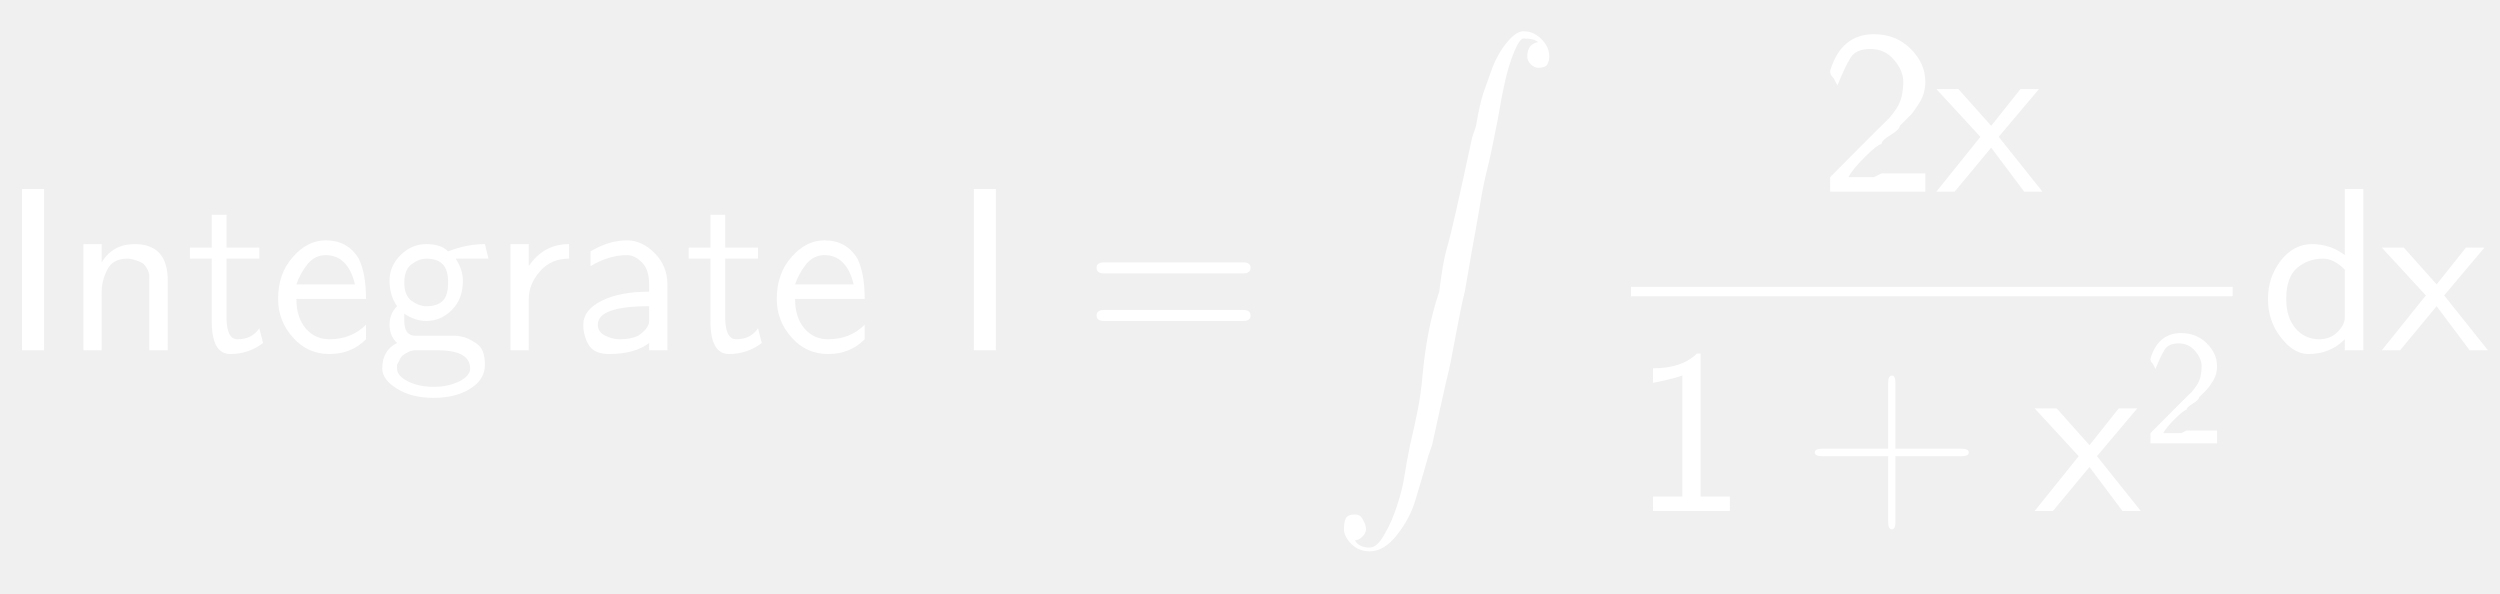
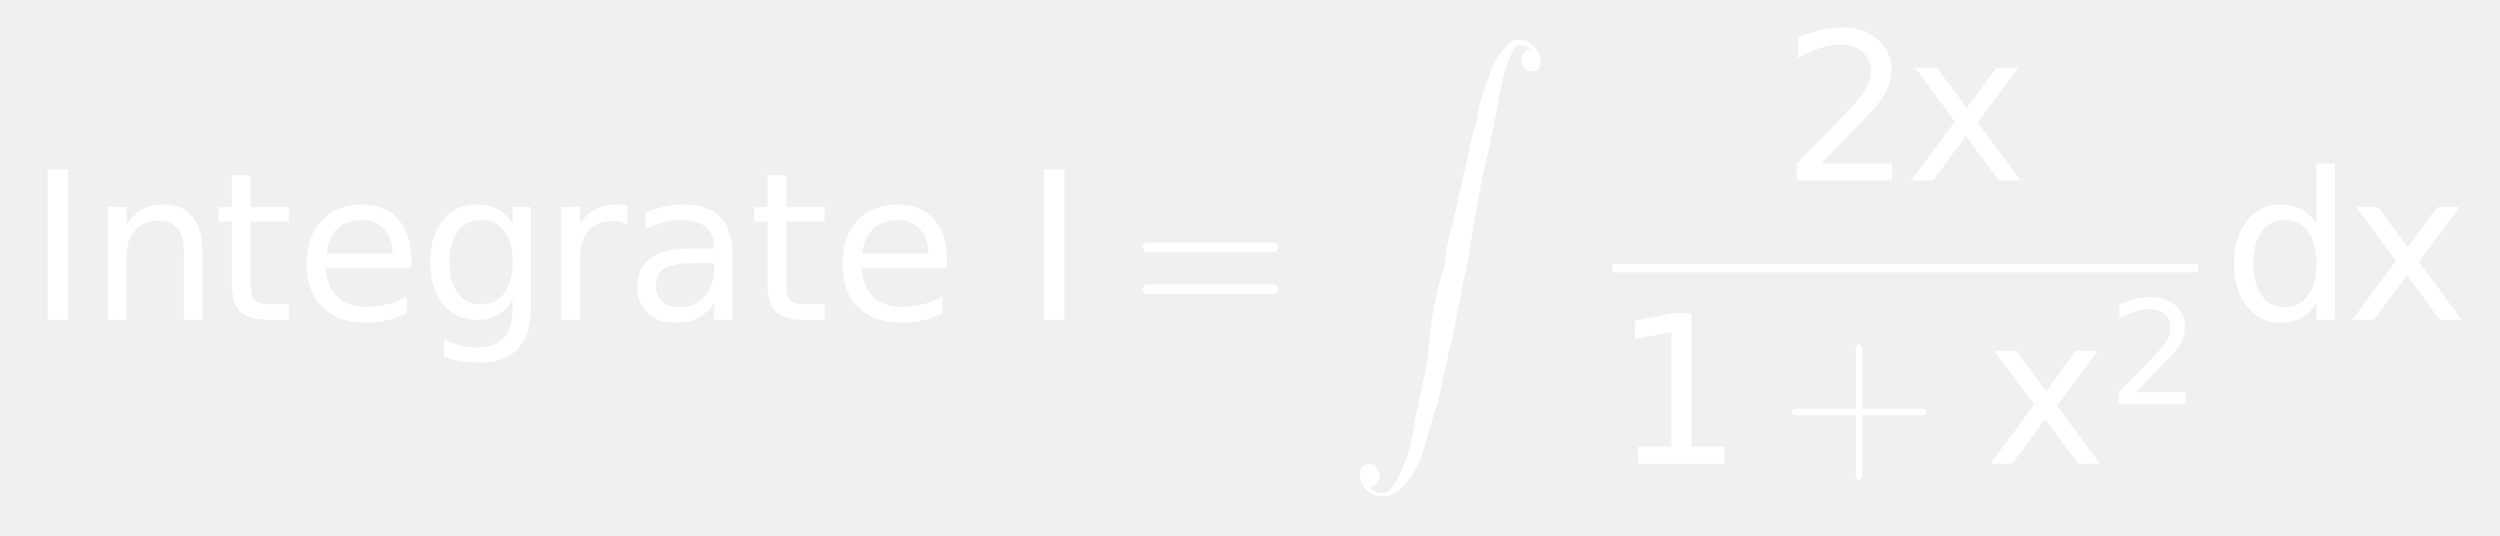
- <svg xmlns="http://www.w3.org/2000/svg" style="fill-opacity:1; color-rendering:auto; color-interpolation:auto; stroke:black; text-rendering:auto; stroke-linecap:square; stroke-miterlimit:10; stroke-opacity:1; shape-rendering:auto; fill:black; stroke-dasharray:none; font-weight:normal; stroke-width:1; font-family:'Dialog'; font-style:normal; stroke-linejoin:miter; font-size:12; stroke-dashoffset:0; image-rendering:auto;" width="160" height="38">
+ <svg xmlns="http://www.w3.org/2000/svg" style="fill-opacity:1; color-rendering:auto; color-interpolation:auto; stroke:black; text-rendering:auto; stroke-linecap:square; stroke-miterlimit:10; stroke-opacity:1; shape-rendering:auto; fill:black; stroke-dasharray:none; font-weight:normal; stroke-width:1; font-family:'Dialog'; font-style:normal; stroke-linejoin:miter; font-size:12; stroke-dashoffset:0; image-rendering:auto;" width="182" height="39">
  <defs id="genericDefs" />
  <g>
-     <g transform="scale(15,15) translate(0,1.4945)" style="font-size:1; fill:white; text-rendering:geometricPrecision; color-rendering:optimizeQuality; image-rendering:optimizeQuality; font-family:'jlm_cmss10'; color-interpolation:linearRGB; stroke:white;">
-       <path style="stroke:none;" d="M0.188 -0.688 L0.188 0 L0.094 0 L0.094 -0.688 L0.188 -0.688 Z" />
+     <g transform="scale(15,15) translate(0.1333,1.552) scale(0.1,0.1)" style="fill:white; text-rendering:geometricPrecision; color-rendering:optimizeQuality; image-rendering:optimizeQuality; color-interpolation:linearRGB; stroke:white;">
+       <path style="stroke:none;" d="M0.984 -7.297 L1.969 -7.297 L1.969 0 L0.984 0 L0.984 -7.297 ZM8.484 -3.297 L8.484 0 L7.594 0 L7.594 -3.266 Q7.594 -4.047 7.289 -4.43 Q6.984 -4.812 6.375 -4.812 Q5.656 -4.812 5.234 -4.352 Q4.812 -3.891 4.812 -3.094 L4.812 0 L3.906 0 L3.906 -5.469 L4.812 -5.469 L4.812 -4.625 Q5.141 -5.109 5.578 -5.352 Q6.016 -5.594 6.578 -5.594 Q7.516 -5.594 8 -5.016 Q8.484 -4.438 8.484 -3.297 ZM10.828 -7.016 L10.828 -5.469 L12.688 -5.469 L12.688 -4.766 L10.828 -4.766 L10.828 -1.797 Q10.828 -1.141 11.016 -0.945 Q11.203 -0.75 11.766 -0.75 L12.688 -0.75 L12.688 0 L11.766 0 Q10.719 0 10.32 -0.391 Q9.922 -0.781 9.922 -1.797 L9.922 -4.766 L9.266 -4.766 L9.266 -5.469 L9.922 -5.469 L9.922 -7.016 L10.828 -7.016 ZM18.625 -2.953 L18.625 -2.516 L14.484 -2.516 Q14.547 -1.594 15.047 -1.109 Q15.547 -0.625 16.438 -0.625 Q16.953 -0.625 17.445 -0.75 Q17.938 -0.875 18.406 -1.125 L18.406 -0.281 Q17.922 -0.078 17.414 0.031 Q16.906 0.141 16.391 0.141 Q15.078 0.141 14.312 -0.617 Q13.547 -1.375 13.547 -2.688 Q13.547 -4.031 14.273 -4.812 Q15 -5.594 16.234 -5.594 Q17.344 -5.594 17.984 -4.891 Q18.625 -4.188 18.625 -2.953 ZM17.719 -3.219 Q17.719 -3.953 17.312 -4.398 Q16.906 -4.844 16.25 -4.844 Q15.484 -4.844 15.039 -4.414 Q14.594 -3.984 14.516 -3.219 L17.719 -3.219 ZM23.547 -2.797 Q23.547 -3.781 23.141 -4.312 Q22.734 -4.844 22.016 -4.844 Q21.281 -4.844 20.883 -4.312 Q20.484 -3.781 20.484 -2.797 Q20.484 -1.828 20.883 -1.289 Q21.281 -0.75 22.016 -0.75 Q22.734 -0.75 23.141 -1.289 Q23.547 -1.828 23.547 -2.797 ZM24.438 -0.672 Q24.438 0.719 23.82 1.398 Q23.203 2.078 21.922 2.078 Q21.453 2.078 21.031 2.008 Q20.609 1.938 20.219 1.797 L20.219 0.922 Q20.609 1.141 20.992 1.242 Q21.375 1.344 21.781 1.344 Q22.656 1.344 23.102 0.883 Q23.547 0.422 23.547 -0.516 L23.547 -0.969 Q23.266 -0.484 22.828 -0.242 Q22.391 0 21.781 0 Q20.781 0 20.164 -0.766 Q19.547 -1.531 19.547 -2.797 Q19.547 -4.062 20.164 -4.828 Q20.781 -5.594 21.781 -5.594 Q22.391 -5.594 22.828 -5.359 Q23.266 -5.125 23.547 -4.641 L23.547 -5.469 L24.438 -5.469 L24.438 -0.672 ZM29.109 -4.625 Q28.953 -4.719 28.781 -4.758 Q28.609 -4.797 28.391 -4.797 Q27.625 -4.797 27.219 -4.305 Q26.812 -3.812 26.812 -2.875 L26.812 0 L25.906 0 L25.906 -5.469 L26.812 -5.469 L26.812 -4.625 Q27.094 -5.125 27.547 -5.359 Q28 -5.594 28.656 -5.594 Q28.75 -5.594 28.859 -5.586 Q28.969 -5.578 29.109 -5.547 L29.109 -4.625 ZM32.422 -2.75 Q31.344 -2.75 30.922 -2.5 Q30.5 -2.25 30.5 -1.656 Q30.5 -1.172 30.812 -0.891 Q31.125 -0.609 31.672 -0.609 Q32.422 -0.609 32.875 -1.141 Q33.328 -1.672 33.328 -2.547 L33.328 -2.75 L32.422 -2.75 ZM34.219 -3.125 L34.219 0 L33.328 0 L33.328 -0.828 Q33.016 -0.328 32.555 -0.094 Q32.094 0.141 31.438 0.141 Q30.594 0.141 30.094 -0.328 Q29.594 -0.797 29.594 -1.594 Q29.594 -2.516 30.219 -2.984 Q30.844 -3.453 32.062 -3.453 L33.328 -3.453 L33.328 -3.547 Q33.328 -4.156 32.914 -4.5 Q32.5 -4.844 31.766 -4.844 Q31.297 -4.844 30.852 -4.727 Q30.406 -4.609 30 -4.391 L30 -5.219 Q30.5 -5.406 30.961 -5.5 Q31.422 -5.594 31.859 -5.594 Q33.047 -5.594 33.633 -4.984 Q34.219 -4.375 34.219 -3.125 ZM36.828 -7.016 L36.828 -5.469 L38.688 -5.469 L38.688 -4.766 L36.828 -4.766 L36.828 -1.797 Q36.828 -1.141 37.016 -0.945 Q37.203 -0.75 37.766 -0.75 L38.688 -0.75 L38.688 0 L37.766 0 Q36.719 0 36.32 -0.391 Q35.922 -0.781 35.922 -1.797 L35.922 -4.766 L35.266 -4.766 L35.266 -5.469 L35.922 -5.469 L35.922 -7.016 L36.828 -7.016 ZM44.625 -2.953 L44.625 -2.516 L40.484 -2.516 Q40.547 -1.594 41.047 -1.109 Q41.547 -0.625 42.438 -0.625 Q42.953 -0.625 43.445 -0.75 Q43.938 -0.875 44.406 -1.125 L44.406 -0.281 Q43.922 -0.078 43.414 0.031 Q42.906 0.141 42.391 0.141 Q41.078 0.141 40.312 -0.617 Q39.547 -1.375 39.547 -2.688 Q39.547 -4.031 40.273 -4.812 Q41 -5.594 42.234 -5.594 Q43.344 -5.594 43.984 -4.891 Q44.625 -4.188 44.625 -2.953 ZM43.719 -3.219 Q43.719 -3.953 43.312 -4.398 Q42.906 -4.844 42.25 -4.844 Q41.484 -4.844 41.039 -4.414 Q40.594 -3.984 40.516 -3.219 L43.719 -3.219 Z" />
+       <path d="M0.984 -7.297 L1.969 -7.297 L1.969 0 L0.984 0 L0.984 -7.297 Z" style="stroke:none;" transform="scale(10,10) translate(4.8358,0) scale(0.1,0.1)" />
+       <path d="M0.688 -0.328 L0.094 -0.328 Q0.062 -0.328 0.062 -0.352 Q0.062 -0.375 0.094 -0.375 L0.688 -0.375 Q0.719 -0.375 0.719 -0.352 Q0.719 -0.328 0.688 -0.328 ZM0.688 -0.125 L0.094 -0.125 Q0.062 -0.125 0.062 -0.148 Q0.062 -0.172 0.094 -0.172 L0.688 -0.172 Q0.719 -0.172 0.719 -0.148 Q0.719 -0.125 0.688 -0.125 Z" style="stroke:none;" transform="scale(10,10) translate(5.3505,0)" />
    </g>
-     <g transform="matrix(15,0,0,15,0,0) translate(0.2778,1.4945)" style="font-size:1; fill:white; text-rendering:geometricPrecision; color-rendering:optimizeQuality; image-rendering:optimizeQuality; font-family:'jlm_cmss10'; color-interpolation:linearRGB; stroke:white;">
-       <path style="stroke:none;" d="M0.438 -0.297 L0.438 0 L0.359 0 L0.359 -0.297 Q0.359 -0.312 0.359 -0.32 Q0.359 -0.328 0.352 -0.344 Q0.344 -0.359 0.336 -0.367 Q0.328 -0.375 0.305 -0.383 Q0.281 -0.391 0.266 -0.391 Q0.203 -0.391 0.18 -0.344 Q0.156 -0.297 0.156 -0.25 L0.156 0 L0.078 0 L0.078 -0.453 L0.156 -0.453 L0.156 -0.375 Q0.203 -0.453 0.297 -0.453 Q0.438 -0.453 0.438 -0.297 Z" />
-     </g>
-     <g transform="matrix(15,0,0,15,0,0) translate(0.7944,1.4945)" style="font-size:1; fill:white; text-rendering:geometricPrecision; color-rendering:optimizeQuality; image-rendering:optimizeQuality; font-family:'jlm_cmss10'; color-interpolation:linearRGB; stroke:white;">
-       <path style="stroke:none;" d="M0.172 -0.391 L0.172 -0.141 Q0.172 -0.047 0.219 -0.047 Q0.281 -0.047 0.312 -0.094 L0.328 -0.031 Q0.266 0.016 0.188 0.016 Q0.109 0.016 0.109 -0.125 L0.109 -0.391 L0.016 -0.391 L0.016 -0.438 L0.109 -0.438 L0.109 -0.578 L0.172 -0.578 L0.172 -0.438 L0.312 -0.438 L0.312 -0.391 L0.172 -0.391 Z" />
-     </g>
-     <g transform="matrix(15,0,0,15,0,0) translate(1.1556,1.4945)" style="font-size:1; fill:white; text-rendering:geometricPrecision; color-rendering:optimizeQuality; image-rendering:optimizeQuality; font-family:'jlm_cmss10'; color-interpolation:linearRGB; stroke:white;">
-       <path style="stroke:none;" d="M0.406 -0.219 L0.109 -0.219 Q0.109 -0.141 0.148 -0.094 Q0.188 -0.047 0.25 -0.047 Q0.344 -0.047 0.406 -0.109 L0.406 -0.047 Q0.344 0.016 0.25 0.016 Q0.156 0.016 0.094 -0.055 Q0.031 -0.125 0.031 -0.219 Q0.031 -0.328 0.094 -0.398 Q0.156 -0.469 0.234 -0.469 Q0.328 -0.469 0.375 -0.391 Q0.406 -0.328 0.406 -0.219 ZM0.109 -0.281 L0.359 -0.281 Q0.344 -0.344 0.312 -0.375 Q0.281 -0.406 0.234 -0.406 Q0.188 -0.406 0.156 -0.367 Q0.125 -0.328 0.109 -0.281 Z" />
-     </g>
-     <g transform="matrix(15,0,0,15,0,0) translate(1.6,1.4945)" style="font-size:1; fill:white; text-rendering:geometricPrecision; color-rendering:optimizeQuality; image-rendering:optimizeQuality; font-family:'jlm_cmss10'; color-interpolation:linearRGB; stroke:white;">
-       <path style="stroke:none;" d="M0.359 -0.391 L0.344 -0.391 Q0.375 -0.344 0.375 -0.297 Q0.375 -0.219 0.328 -0.172 Q0.281 -0.125 0.219 -0.125 Q0.172 -0.125 0.125 -0.156 Q0.125 -0.141 0.125 -0.125 Q0.125 -0.062 0.172 -0.062 L0.266 -0.062 Q0.281 -0.062 0.297 -0.062 Q0.312 -0.062 0.336 -0.062 Q0.359 -0.062 0.383 -0.055 Q0.406 -0.047 0.43 -0.031 Q0.453 -0.016 0.461 0.008 Q0.469 0.031 0.469 0.062 Q0.469 0.125 0.406 0.164 Q0.344 0.203 0.25 0.203 Q0.156 0.203 0.094 0.164 Q0.031 0.125 0.031 0.078 Q0.031 0 0.094 -0.031 Q0.062 -0.062 0.062 -0.109 Q0.062 -0.156 0.094 -0.188 Q0.062 -0.234 0.062 -0.297 Q0.062 -0.359 0.109 -0.406 Q0.156 -0.453 0.219 -0.453 Q0.281 -0.453 0.312 -0.422 Q0.391 -0.453 0.469 -0.453 L0.484 -0.391 L0.469 -0.391 Q0.469 -0.391 0.453 -0.391 Q0.438 -0.391 0.422 -0.391 Q0.406 -0.391 0.383 -0.391 Q0.359 -0.391 0.359 -0.391 ZM0.219 -0.188 Q0.266 -0.188 0.289 -0.211 Q0.312 -0.234 0.312 -0.289 Q0.312 -0.344 0.289 -0.367 Q0.266 -0.391 0.219 -0.391 Q0.188 -0.391 0.156 -0.367 Q0.125 -0.344 0.125 -0.289 Q0.125 -0.234 0.156 -0.211 Q0.188 -0.188 0.219 -0.188 ZM0.266 0 L0.172 0 Q0.156 0 0.141 0.008 Q0.125 0.016 0.117 0.023 Q0.109 0.031 0.102 0.047 Q0.094 0.062 0.094 0.062 Q0.094 0.062 0.094 0.078 Q0.094 0.109 0.141 0.133 Q0.188 0.156 0.25 0.156 Q0.312 0.156 0.359 0.133 Q0.406 0.109 0.406 0.078 Q0.406 0 0.266 0 Z" />
-     </g>
-     <g transform="matrix(15,0,0,15,0,0) translate(2.1,1.4945)" style="font-size:1; fill:white; text-rendering:geometricPrecision; color-rendering:optimizeQuality; image-rendering:optimizeQuality; font-family:'jlm_cmss10'; color-interpolation:linearRGB; stroke:white;">
-       <path style="stroke:none;" d="M0.156 -0.219 L0.156 0 L0.078 0 L0.078 -0.453 L0.156 -0.453 L0.156 -0.359 Q0.219 -0.453 0.328 -0.453 L0.328 -0.391 Q0.25 -0.391 0.203 -0.336 Q0.156 -0.281 0.156 -0.219 Z" />
-     </g>
-     <g transform="matrix(15,0,0,15,0,0) translate(2.4417,1.4945)" style="font-size:1; fill:white; text-rendering:geometricPrecision; color-rendering:optimizeQuality; image-rendering:optimizeQuality; font-family:'jlm_cmss10'; color-interpolation:linearRGB; stroke:white;">
-       <path style="stroke:none;" d="M0.406 -0.281 L0.406 0 L0.328 0 L0.328 -0.031 Q0.266 0.016 0.156 0.016 Q0.094 0.016 0.07 -0.023 Q0.047 -0.062 0.047 -0.109 Q0.047 -0.172 0.125 -0.211 Q0.203 -0.25 0.328 -0.25 L0.328 -0.281 Q0.328 -0.344 0.297 -0.375 Q0.266 -0.406 0.234 -0.406 Q0.156 -0.406 0.078 -0.359 L0.078 -0.422 Q0.156 -0.469 0.234 -0.469 Q0.297 -0.469 0.352 -0.414 Q0.406 -0.359 0.406 -0.281 ZM0.328 -0.125 L0.328 -0.188 Q0.109 -0.188 0.109 -0.109 Q0.109 -0.078 0.141 -0.062 Q0.172 -0.047 0.203 -0.047 Q0.25 -0.047 0.281 -0.062 Q0.328 -0.094 0.328 -0.125 Z" />
-     </g>
-     <g transform="matrix(15,0,0,15,0,0) translate(2.9222,1.4945)" style="font-size:1; fill:white; text-rendering:geometricPrecision; color-rendering:optimizeQuality; image-rendering:optimizeQuality; font-family:'jlm_cmss10'; color-interpolation:linearRGB; stroke:white;">
-       <path style="stroke:none;" d="M0.172 -0.391 L0.172 -0.141 Q0.172 -0.047 0.219 -0.047 Q0.281 -0.047 0.312 -0.094 L0.328 -0.031 Q0.266 0.016 0.188 0.016 Q0.109 0.016 0.109 -0.125 L0.109 -0.391 L0.016 -0.391 L0.016 -0.438 L0.109 -0.438 L0.109 -0.578 L0.172 -0.578 L0.172 -0.438 L0.312 -0.438 L0.312 -0.391 L0.172 -0.391 Z" />
-     </g>
-     <g transform="matrix(15,0,0,15,0,0) translate(3.2833,1.4945)" style="font-size:1; fill:white; text-rendering:geometricPrecision; color-rendering:optimizeQuality; image-rendering:optimizeQuality; font-family:'jlm_cmss10'; color-interpolation:linearRGB; stroke:white;">
-       <path style="stroke:none;" d="M0.406 -0.219 L0.109 -0.219 Q0.109 -0.141 0.148 -0.094 Q0.188 -0.047 0.25 -0.047 Q0.344 -0.047 0.406 -0.109 L0.406 -0.047 Q0.344 0.016 0.25 0.016 Q0.156 0.016 0.094 -0.055 Q0.031 -0.125 0.031 -0.219 Q0.031 -0.328 0.094 -0.398 Q0.156 -0.469 0.234 -0.469 Q0.328 -0.469 0.375 -0.391 Q0.406 -0.328 0.406 -0.219 ZM0.109 -0.281 L0.359 -0.281 Q0.344 -0.344 0.312 -0.375 Q0.281 -0.406 0.234 -0.406 Q0.188 -0.406 0.156 -0.367 Q0.125 -0.328 0.109 -0.281 Z" />
-     </g>
-     <g transform="matrix(15,0,0,15,0,0) translate(4.0611,1.4945)" style="font-size:1; fill:white; text-rendering:geometricPrecision; color-rendering:optimizeQuality; image-rendering:optimizeQuality; font-family:'jlm_cmss10'; color-interpolation:linearRGB; stroke:white;">
-       <path style="stroke:none;" d="M0.188 -0.688 L0.188 0 L0.094 0 L0.094 -0.688 L0.188 -0.688 Z" />
-     </g>
-     <g transform="matrix(15,0,0,15,0,0) translate(4.6167,1.4945)" style="font-size:1; fill:white; text-rendering:geometricPrecision; color-rendering:optimizeQuality; image-rendering:optimizeQuality; font-family:'jlm_cmss10'; color-interpolation:linearRGB; stroke:white;">
-       <path style="stroke:none;" d="M0.688 -0.328 L0.094 -0.328 Q0.062 -0.328 0.062 -0.352 Q0.062 -0.375 0.094 -0.375 L0.688 -0.375 Q0.719 -0.375 0.719 -0.352 Q0.719 -0.328 0.688 -0.328 ZM0.688 -0.125 L0.094 -0.125 Q0.062 -0.125 0.062 -0.148 Q0.062 -0.172 0.094 -0.172 L0.688 -0.172 Q0.719 -0.172 0.719 -0.148 Q0.719 -0.125 0.688 -0.125 Z" />
-     </g>
-     <g transform="matrix(15,0,0,15,0,0) translate(5.6722,0.1333)" style="font-size:1; fill:white; text-rendering:geometricPrecision; color-rendering:optimizeQuality; image-rendering:optimizeQuality; font-family:'jlm_cmex10'; color-interpolation:linearRGB; stroke:white;">
+     <g transform="matrix(15,0,0,15,0,0) translate(6.5394,0.1909)" style="font-size:1; fill:white; text-rendering:geometricPrecision; color-rendering:optimizeQuality; image-rendering:optimizeQuality; font-family:'jlm_cmex10'; color-interpolation:linearRGB; stroke:white;">
      <path style="stroke:none;" d="M0.109 2.172 Q0.125 2.203 0.172 2.203 Q0.203 2.203 0.234 2.148 Q0.266 2.094 0.289 2.023 Q0.312 1.953 0.32 1.898 Q0.328 1.844 0.344 1.766 Q0.359 1.703 0.375 1.625 Q0.391 1.547 0.398 1.461 Q0.406 1.375 0.422 1.289 Q0.438 1.203 0.469 1.109 Q0.484 0.984 0.5 0.93 Q0.516 0.875 0.539 0.773 Q0.562 0.672 0.57 0.633 Q0.578 0.594 0.609 0.453 L0.625 0.406 Q0.641 0.312 0.656 0.266 Q0.672 0.219 0.695 0.156 Q0.719 0.094 0.758 0.047 Q0.797 0 0.828 0 Q0.859 0 0.883 0.016 Q0.906 0.031 0.922 0.055 Q0.938 0.078 0.938 0.109 Q0.938 0.125 0.93 0.141 Q0.922 0.156 0.891 0.156 Q0.875 0.156 0.859 0.141 Q0.844 0.125 0.844 0.109 Q0.844 0.078 0.859 0.062 Q0.875 0.047 0.891 0.047 Q0.875 0.031 0.828 0.031 Q0.812 0.031 0.789 0.086 Q0.766 0.141 0.75 0.211 Q0.734 0.281 0.727 0.328 Q0.719 0.375 0.703 0.453 Q0.688 0.531 0.672 0.594 Q0.656 0.656 0.641 0.75 Q0.625 0.844 0.609 0.93 Q0.594 1.016 0.578 1.109 Q0.562 1.172 0.539 1.297 Q0.516 1.422 0.508 1.453 Q0.5 1.484 0.469 1.625 Q0.438 1.766 0.438 1.766 L0.422 1.812 Q0.391 1.922 0.367 2 Q0.344 2.078 0.289 2.148 Q0.234 2.219 0.172 2.219 Q0.125 2.219 0.094 2.188 Q0.062 2.156 0.062 2.125 Q0.062 2.094 0.07 2.078 Q0.078 2.062 0.109 2.062 Q0.125 2.062 0.133 2.07 Q0.141 2.078 0.148 2.094 Q0.156 2.109 0.156 2.125 Q0.156 2.141 0.141 2.156 Q0.125 2.172 0.109 2.172 Z" />
    </g>
-     <g transform="matrix(15,0,0,15,0,0) translate(7.7617,0.8179)" style="font-size:1; fill:white; text-rendering:geometricPrecision; color-rendering:optimizeQuality; image-rendering:optimizeQuality; font-family:'jlm_cmss10'; color-interpolation:linearRGB; stroke:white;">
-       <path style="stroke:none;" d="M0.172 -0.188 L0.25 -0.266 Q0.281 -0.297 0.297 -0.312 Q0.312 -0.328 0.328 -0.352 Q0.344 -0.375 0.352 -0.406 Q0.359 -0.438 0.359 -0.469 Q0.359 -0.516 0.32 -0.562 Q0.281 -0.609 0.219 -0.609 Q0.156 -0.609 0.133 -0.57 Q0.109 -0.531 0.078 -0.453 Q0.062 -0.484 0.062 -0.484 Q0.062 -0.484 0.055 -0.492 Q0.047 -0.5 0.047 -0.516 Q0.094 -0.672 0.234 -0.672 Q0.328 -0.672 0.391 -0.609 Q0.453 -0.547 0.453 -0.469 Q0.453 -0.422 0.43 -0.383 Q0.406 -0.344 0.391 -0.328 Q0.375 -0.312 0.344 -0.281 Q0.344 -0.266 0.305 -0.242 Q0.266 -0.219 0.266 -0.203 Q0.25 -0.203 0.195 -0.148 Q0.141 -0.094 0.125 -0.062 L0.234 -0.062 Q0.234 -0.062 0.25 -0.07 Q0.266 -0.078 0.266 -0.078 L0.453 -0.078 L0.453 0 L0.047 0 L0.047 -0.062 L0.172 -0.188 Z" />
+     <g transform="matrix(15,0,0,15,0,0) translate(8.6473,0.8755) scale(0.1,0.1)" style="font-size:1; fill:white; text-rendering:geometricPrecision; color-rendering:optimizeQuality; image-rendering:optimizeQuality; font-family:'jlm_cmex10'; color-interpolation:linearRGB; stroke:white;">
+       <path style="stroke:none;" d="M1.922 -0.828 L5.359 -0.828 L5.359 0 L0.734 0 L0.734 -0.828 Q1.297 -1.406 2.266 -2.391 Q3.234 -3.375 3.484 -3.656 Q3.953 -4.188 4.141 -4.555 Q4.328 -4.922 4.328 -5.281 Q4.328 -5.859 3.922 -6.227 Q3.516 -6.594 2.859 -6.594 Q2.391 -6.594 1.883 -6.43 Q1.375 -6.266 0.781 -5.938 L0.781 -6.938 Q1.375 -7.172 1.891 -7.297 Q2.406 -7.422 2.844 -7.422 Q3.969 -7.422 4.648 -6.859 Q5.328 -6.297 5.328 -5.344 Q5.328 -4.891 5.156 -4.492 Q4.984 -4.094 4.547 -3.547 Q4.422 -3.406 3.766 -2.727 Q3.109 -2.047 1.922 -0.828 ZM11.484 -5.469 L9.516 -2.812 L11.594 0 L10.531 0 L8.938 -2.156 L7.344 0 L6.281 0 L8.406 -2.859 L6.469 -5.469 L7.531 -5.469 L8.984 -3.516 L10.422 -5.469 L11.484 -5.469 Z" />
+       <rect x="7.826" y="1.282" transform="scale(10,10) translate(-8.6473,-0.8755)" width="2.842" style="stroke:none;" height="0.04" />
+       <path d="M1.234 -0.828 L2.859 -0.828 L2.859 -6.391 L1.094 -6.047 L1.094 -6.938 L2.844 -7.297 L3.828 -7.297 L3.828 -0.828 L5.438 -0.828 L5.438 0 L1.234 0 L1.234 -0.828 Z" style="stroke:none;" transform="scale(10,10) translate(-0.8212,1.3749) scale(0.1,0.1)" />
+       <path d="M0.406 -0.234 L0.406 0.047 Q0.406 0.078 0.391 0.078 Q0.375 0.078 0.375 0.047 L0.375 -0.234 L0.094 -0.234 Q0.062 -0.234 0.062 -0.25 Q0.062 -0.266 0.094 -0.266 L0.375 -0.266 L0.375 -0.547 Q0.375 -0.578 0.391 -0.578 Q0.406 -0.578 0.406 -0.547 L0.406 -0.266 L0.688 -0.266 Q0.719 -0.266 0.719 -0.25 Q0.719 -0.234 0.688 -0.234 L0.406 -0.234 Z" style="stroke:none;" transform="scale(10,10) translate(-0.0153,1.3749)" />
    </g>
-     <g transform="matrix(15,0,0,15,0,0) translate(8.2617,0.8179)" style="font-size:1; fill:white; text-rendering:geometricPrecision; color-rendering:optimizeQuality; image-rendering:optimizeQuality; font-family:'jlm_cmss10'; color-interpolation:linearRGB; stroke:white;">
-       <path style="stroke:none;" d="M0.266 -0.234 L0.453 0 L0.375 0 L0.234 -0.188 L0.078 0 L0 0 L0.188 -0.234 L0 -0.438 L0.094 -0.438 L0.234 -0.281 L0.359 -0.438 L0.438 -0.438 L0.266 -0.234 Z" />
-     </g>
-     <g transform="matrix(15,0,0,15,0,0)" style="font-size:1; fill:white; text-rendering:geometricPrecision; color-rendering:optimizeQuality; image-rendering:optimizeQuality; font-family:'jlm_cmss10'; color-interpolation:linearRGB; stroke:white;">
-       <rect x="6.959" width="2.567" height="0.04" y="1.224" style="stroke:none;" />
-       <path d="M0.297 -0.672 L0.297 -0.062 L0.422 -0.062 L0.422 0 L0.094 0 L0.094 -0.062 L0.219 -0.062 L0.219 -0.578 Q0.172 -0.562 0.094 -0.547 L0.094 -0.609 Q0.219 -0.609 0.281 -0.672 L0.297 -0.672 Z" style="stroke:none;" transform="translate(6.9589,2.1804)" />
-     </g>
-     <g transform="matrix(15,0,0,15,0,0) translate(7.6811,2.1804)" style="font-size:1; fill:white; text-rendering:geometricPrecision; color-rendering:optimizeQuality; image-rendering:optimizeQuality; font-family:'jlm_cmss10'; color-interpolation:linearRGB; stroke:white;">
-       <path style="stroke:none;" d="M0.406 -0.234 L0.406 0.047 Q0.406 0.078 0.391 0.078 Q0.375 0.078 0.375 0.047 L0.375 -0.234 L0.094 -0.234 Q0.062 -0.234 0.062 -0.25 Q0.062 -0.266 0.094 -0.266 L0.375 -0.266 L0.375 -0.547 Q0.375 -0.578 0.391 -0.578 Q0.406 -0.578 0.406 -0.547 L0.406 -0.266 L0.688 -0.266 Q0.719 -0.266 0.719 -0.25 Q0.719 -0.234 0.688 -0.234 L0.406 -0.234 Z" />
-     </g>
-     <g transform="matrix(15,0,0,15,0,0) translate(8.6811,2.1804)" style="font-size:1; fill:white; text-rendering:geometricPrecision; color-rendering:optimizeQuality; image-rendering:optimizeQuality; font-family:'jlm_cmss10'; color-interpolation:linearRGB; stroke:white;">
-       <path style="stroke:none;" d="M0.266 -0.234 L0.453 0 L0.375 0 L0.234 -0.188 L0.078 0 L0 0 L0.188 -0.234 L0 -0.438 L0.094 -0.438 L0.234 -0.281 L0.359 -0.438 L0.438 -0.438 L0.266 -0.234 Z" />
-     </g>
-     <g transform="matrix(15,0,0,15,0,0) translate(9.1423,1.8915) scale(0.7,0.7)" style="font-size:1; fill:white; text-rendering:geometricPrecision; color-rendering:optimizeQuality; image-rendering:optimizeQuality; font-family:'jlm_cmss10'; color-interpolation:linearRGB; stroke:white;">
-       <path style="stroke:none;" d="M0.172 -0.188 L0.25 -0.266 Q0.281 -0.297 0.297 -0.312 Q0.312 -0.328 0.328 -0.352 Q0.344 -0.375 0.352 -0.406 Q0.359 -0.438 0.359 -0.469 Q0.359 -0.516 0.32 -0.562 Q0.281 -0.609 0.219 -0.609 Q0.156 -0.609 0.133 -0.57 Q0.109 -0.531 0.078 -0.453 Q0.062 -0.484 0.062 -0.484 Q0.062 -0.484 0.055 -0.492 Q0.047 -0.5 0.047 -0.516 Q0.094 -0.672 0.234 -0.672 Q0.328 -0.672 0.391 -0.609 Q0.453 -0.547 0.453 -0.469 Q0.453 -0.422 0.43 -0.383 Q0.406 -0.344 0.391 -0.328 Q0.375 -0.312 0.344 -0.281 Q0.344 -0.266 0.305 -0.242 Q0.266 -0.219 0.266 -0.203 Q0.25 -0.203 0.195 -0.148 Q0.141 -0.094 0.125 -0.062 L0.234 -0.062 Q0.234 -0.062 0.25 -0.07 Q0.266 -0.078 0.266 -0.078 L0.453 -0.078 L0.453 0 L0.047 0 L0.047 -0.062 L0.172 -0.188 Z" />
-     </g>
-     <g transform="matrix(15,0,0,15,0,0) translate(9.6456,1.4945)" style="font-size:1; fill:white; text-rendering:geometricPrecision; color-rendering:optimizeQuality; image-rendering:optimizeQuality; font-family:'jlm_cmss10'; color-interpolation:linearRGB; stroke:white;">
-       <path style="stroke:none;" d="M0.438 -0.688 L0.438 0 L0.359 0 L0.359 -0.047 Q0.297 0.016 0.203 0.016 Q0.141 0.016 0.086 -0.055 Q0.031 -0.125 0.031 -0.219 Q0.031 -0.312 0.086 -0.383 Q0.141 -0.453 0.219 -0.453 Q0.297 -0.453 0.359 -0.406 L0.359 -0.688 L0.438 -0.688 ZM0.359 -0.141 L0.359 -0.344 Q0.312 -0.391 0.266 -0.391 Q0.203 -0.391 0.156 -0.352 Q0.109 -0.312 0.109 -0.219 Q0.109 -0.141 0.148 -0.094 Q0.188 -0.047 0.25 -0.047 Q0.297 -0.047 0.328 -0.078 Q0.359 -0.109 0.359 -0.141 Z" />
-     </g>
-     <g transform="matrix(15,0,0,15,0,0) translate(10.1623,1.4945)" style="font-size:1; fill:white; text-rendering:geometricPrecision; color-rendering:optimizeQuality; image-rendering:optimizeQuality; font-family:'jlm_cmss10'; color-interpolation:linearRGB; stroke:white;">
-       <path style="stroke:none;" d="M0.266 -0.234 L0.453 0 L0.375 0 L0.234 -0.188 L0.078 0 L0 0 L0.188 -0.234 L0 -0.438 L0.094 -0.438 L0.234 -0.281 L0.359 -0.438 L0.438 -0.438 L0.266 -0.234 Z" />
+     <g transform="matrix(15,0,0,15,0,0) translate(9.632,2.2504) scale(0.1,0.1)" style="font-size:1; fill:white; text-rendering:geometricPrecision; color-rendering:optimizeQuality; image-rendering:optimizeQuality; font-family:'jlm_cmss10'; color-interpolation:linearRGB; stroke:white;">
+       <path style="stroke:none;" d="M5.484 -5.469 L3.516 -2.812 L5.594 0 L4.531 0 L2.938 -2.156 L1.344 0 L0.281 0 L2.406 -2.859 L0.469 -5.469 L1.531 -5.469 L2.984 -3.516 L4.422 -5.469 L5.484 -5.469 Z" />
+       <path d="M1.922 -0.828 L5.359 -0.828 L5.359 0 L0.734 0 L0.734 -0.828 Q1.297 -1.406 2.266 -2.391 Q3.234 -3.375 3.484 -3.656 Q3.953 -4.188 4.141 -4.555 Q4.328 -4.922 4.328 -5.281 Q4.328 -5.859 3.922 -6.227 Q3.516 -6.594 2.859 -6.594 Q2.391 -6.594 1.883 -6.43 Q1.375 -6.266 0.781 -5.938 L0.781 -6.938 Q1.375 -7.172 1.891 -7.297 Q2.406 -7.422 2.844 -7.422 Q3.969 -7.422 4.648 -6.859 Q5.328 -6.297 5.328 -5.344 Q5.328 -4.891 5.156 -4.492 Q4.984 -4.094 4.547 -3.547 Q4.422 -3.406 3.766 -2.727 Q3.109 -2.047 1.922 -0.828 Z" style="stroke:none;" transform="scale(10,10) translate(0.5994,-0.2889) scale(0.07,0.07)" />
+       <path d="M4.547 -4.641 L4.547 -7.594 L5.438 -7.594 L5.438 0 L4.547 0 L4.547 -0.828 Q4.266 -0.328 3.828 -0.094 Q3.391 0.141 2.781 0.141 Q1.797 0.141 1.172 -0.648 Q0.547 -1.438 0.547 -2.734 Q0.547 -4.016 1.172 -4.805 Q1.797 -5.594 2.781 -5.594 Q3.391 -5.594 3.828 -5.359 Q4.266 -5.125 4.547 -4.641 ZM1.484 -2.734 Q1.484 -1.734 1.891 -1.172 Q2.297 -0.609 3.016 -0.609 Q3.719 -0.609 4.133 -1.172 Q4.547 -1.734 4.547 -2.734 Q4.547 -3.719 4.133 -4.281 Q3.719 -4.844 3.016 -4.844 Q2.297 -4.844 1.891 -4.281 Q1.484 -3.719 1.484 -2.734 ZM11.484 -5.469 L9.516 -2.812 L11.594 0 L10.531 0 L8.938 -2.156 L7.344 0 L6.281 0 L8.406 -2.859 L6.469 -5.469 L7.531 -5.469 L8.984 -3.516 L10.422 -5.469 L11.484 -5.469 Z" style="stroke:none;" transform="scale(10,10) translate(0.5994,-0.2889) scale(1,1) translate(0.5565,-0.4095) scale(0.1,0.1)" />
    </g>
  </g>
</svg>
